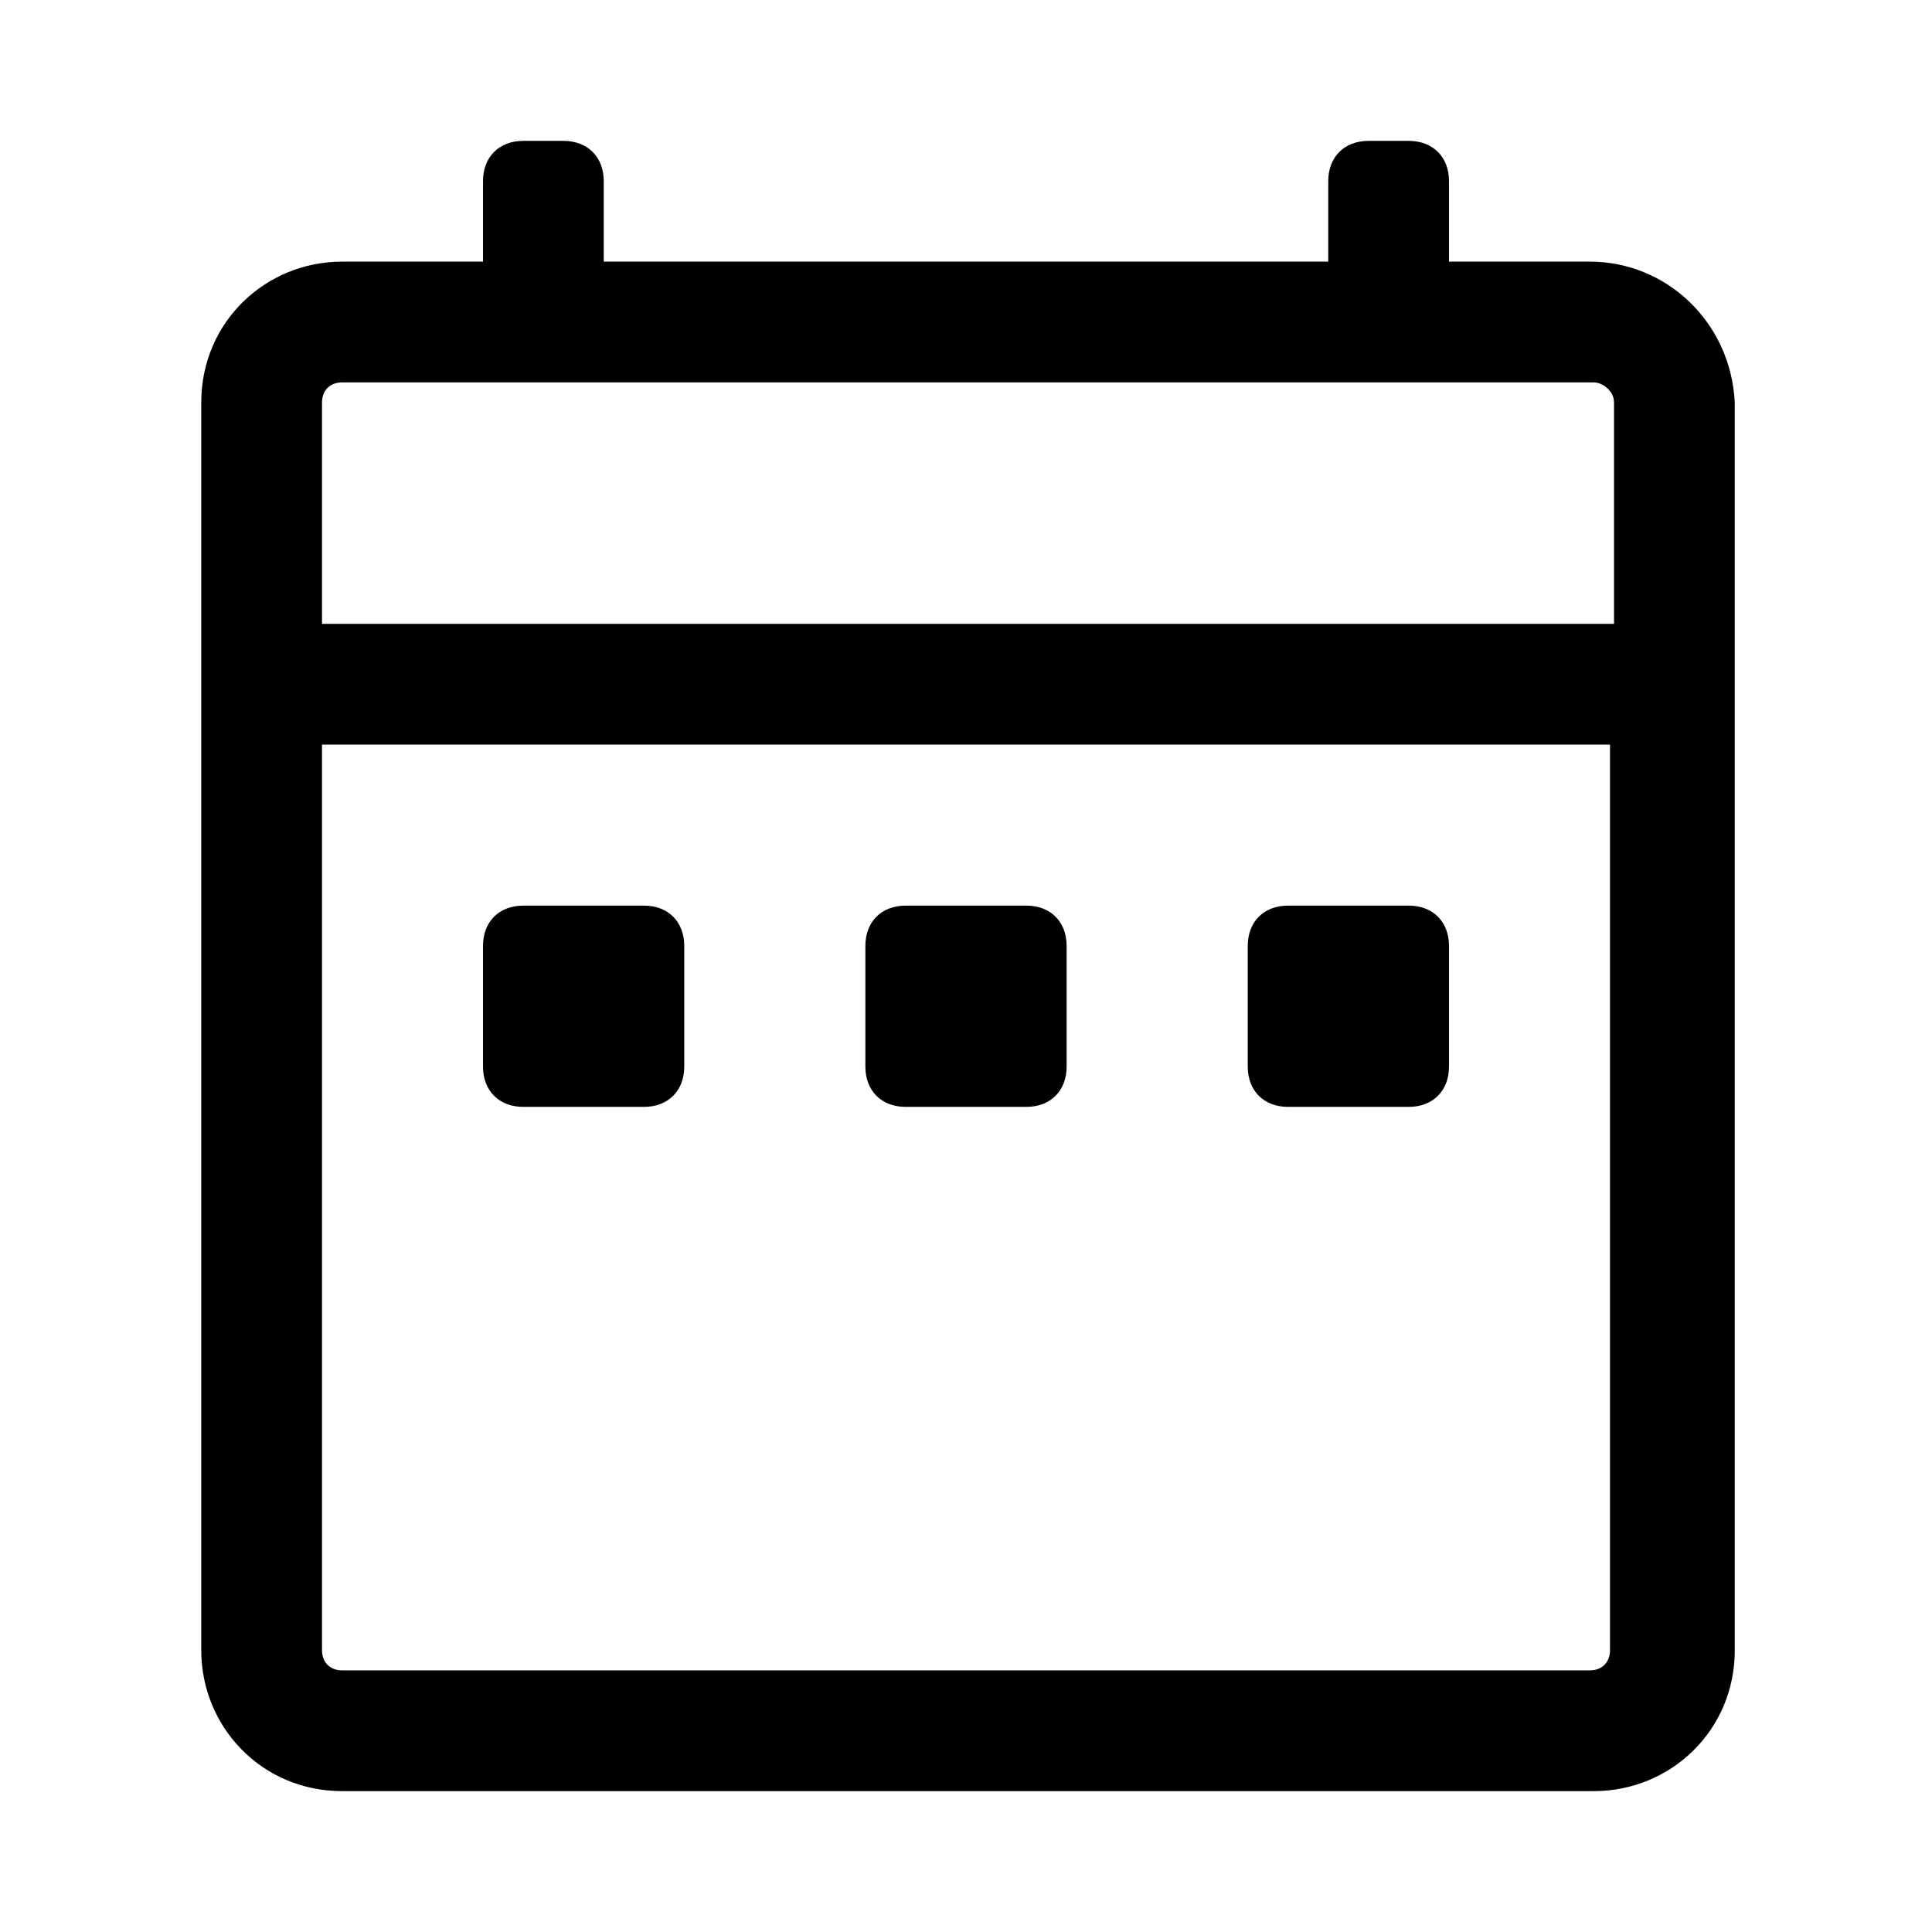
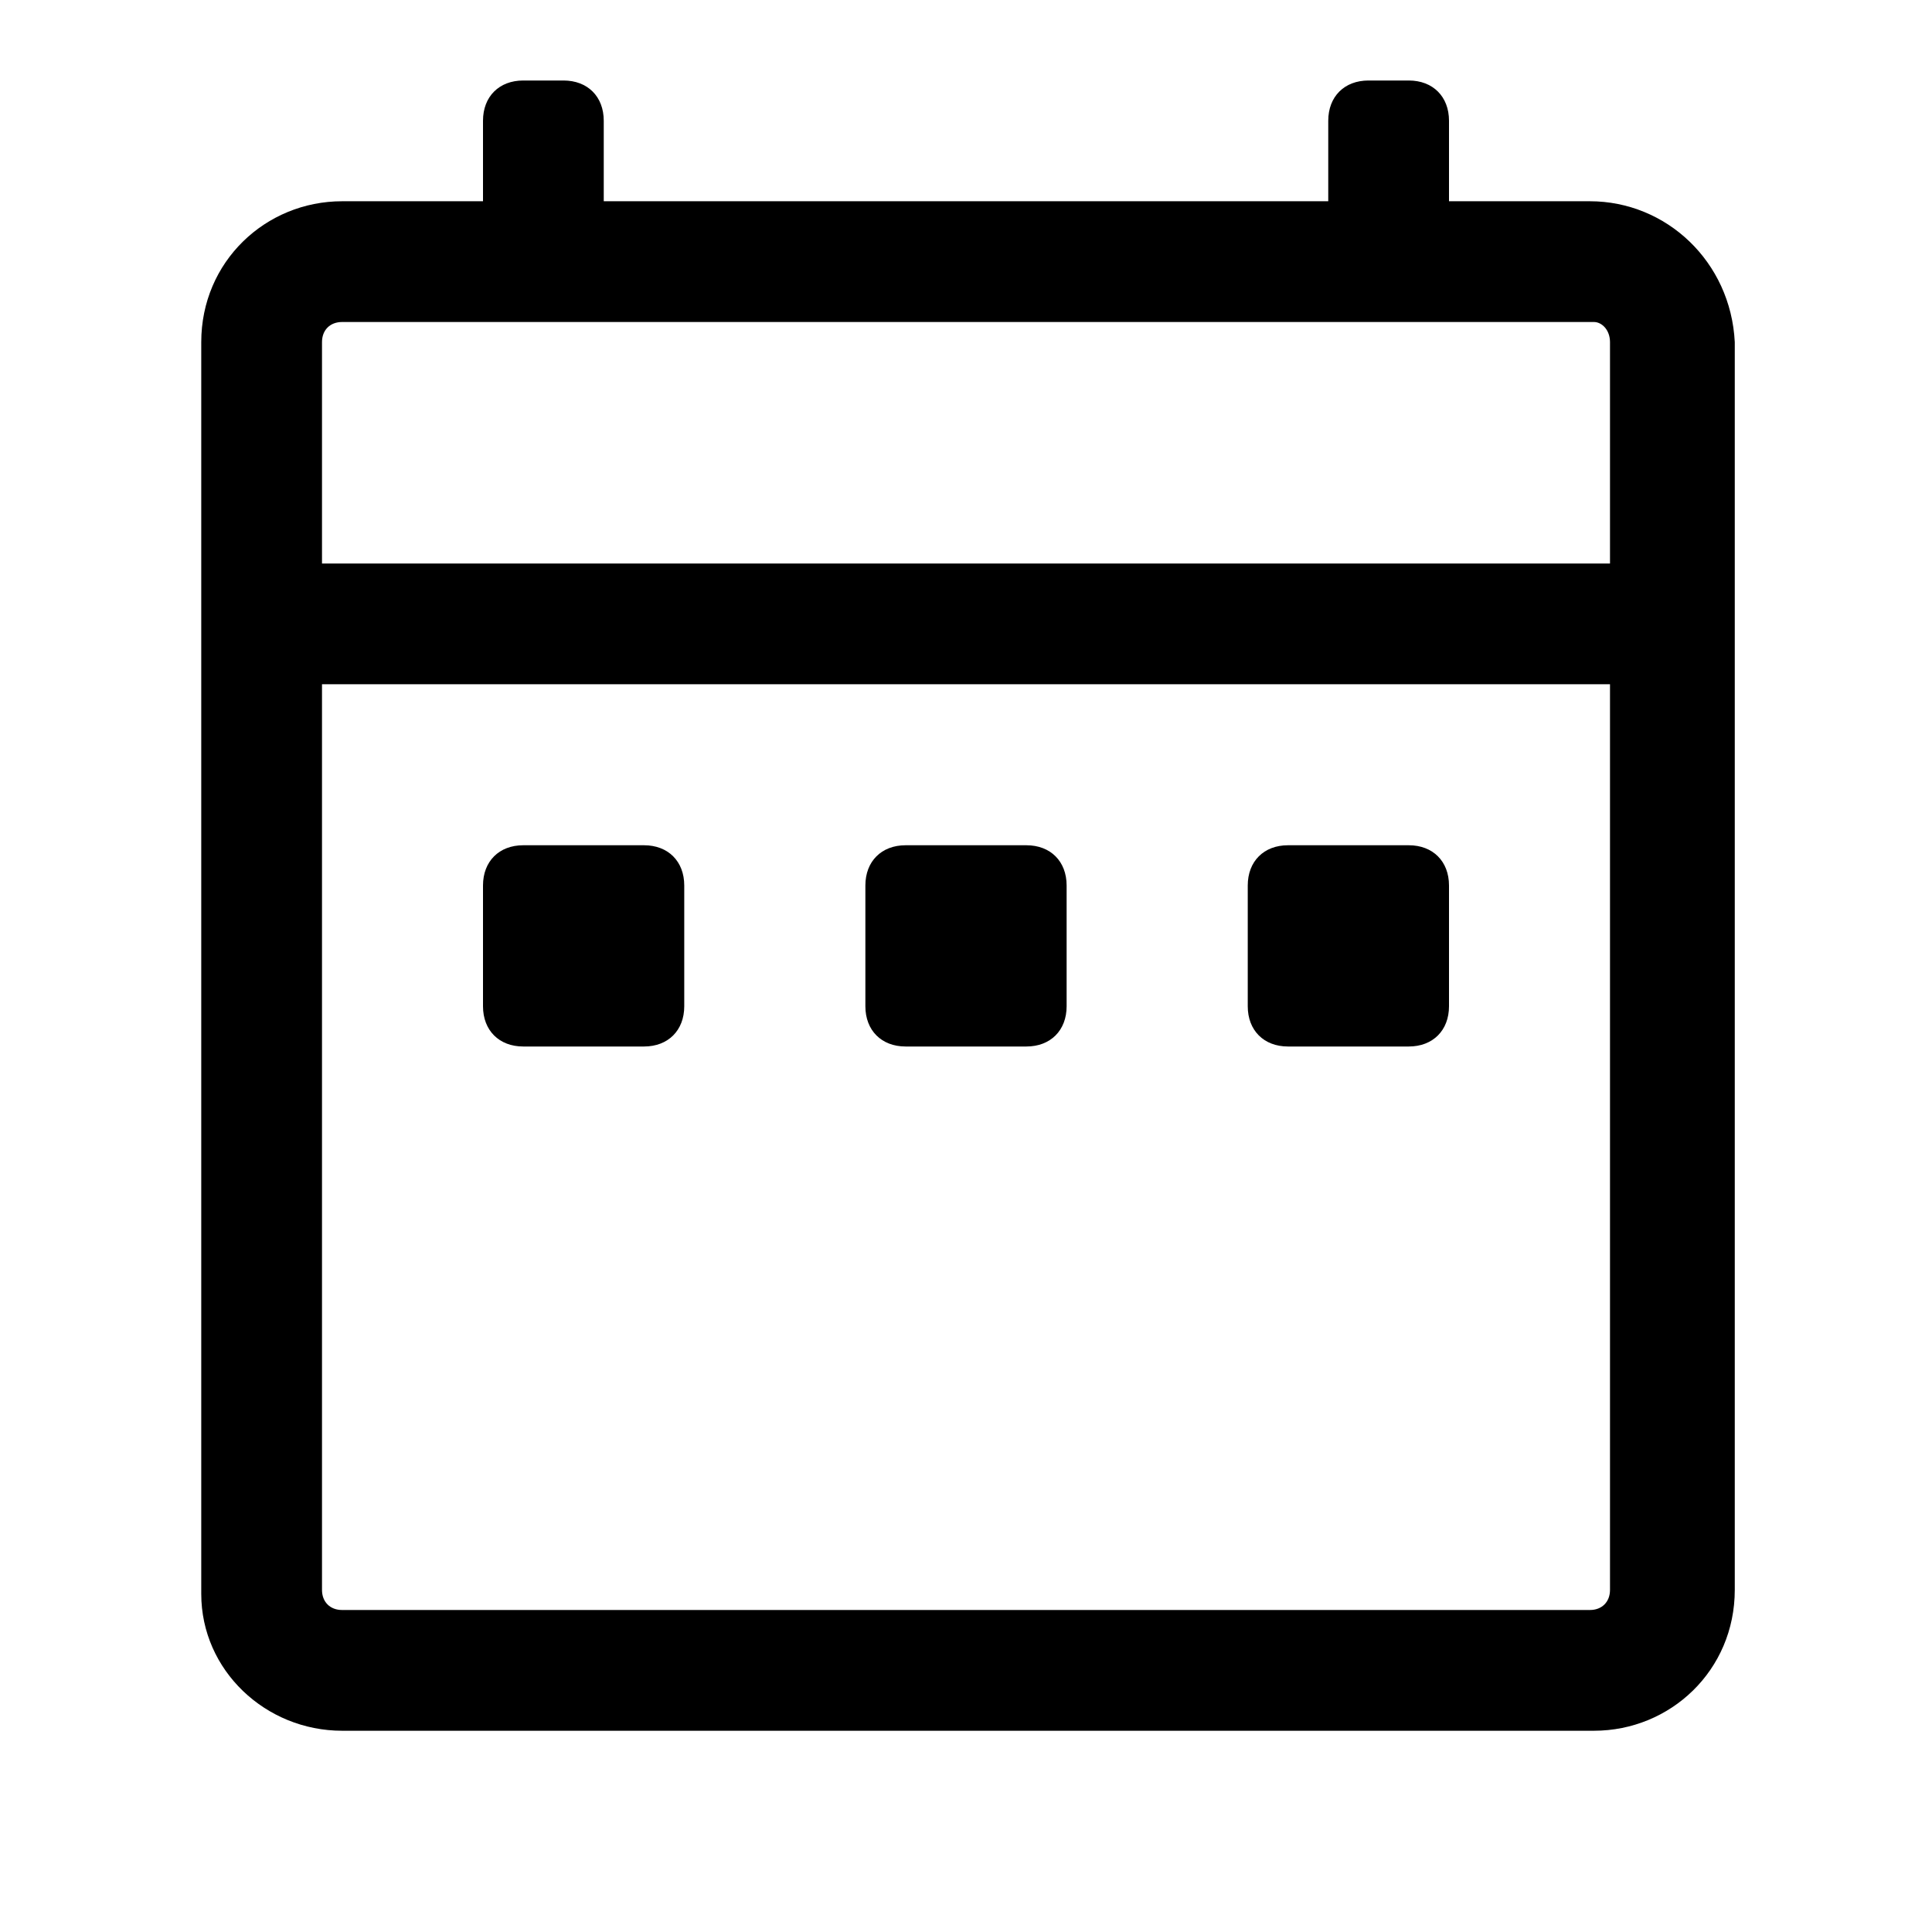
<svg xmlns="http://www.w3.org/2000/svg" viewBox="0 0 48 48">
-   <path d="M35 27.5h-3c-.6 0-1-.4-1-1v-3c0-.6.4-1 1-1h3c.6 0 1 .4 1 1v3c0 .6-.4 1-1 1zm-9.5 0h-3c-.6 0-1-.4-1-1v-3c0-.6.4-1 1-1h3c.6 0 1 .4 1 1v3c0 .6-.4 1-1 1zm-9.5 0h-3c-.6 0-1-.4-1-1v-3c0-.6.4-1 1-1h3c.6 0 1 .4 1 1v3c0 .6-.4 1-1 1z" />
-   <path d="M39.5 6.5H36v-2c0-.6-.4-1-1-1h-1c-.6 0-1 .4-1 1v2H15v-2c0-.6-.4-1-1-1h-1c-.6 0-1 .4-1 1v2H8.5C6.6 6.5 5 8 5 10v31c0 1.9 1.5 3.5 3.5 3.5h31.1c1.9 0 3.5-1.5 3.5-3.5V10c-.1-2-1.7-3.5-3.6-3.5zm-31 3h31.1c.2 0 .5.2.5.5v5.5H8V10c0-.3.2-.5.5-.5zm31 32h-31c-.3 0-.5-.2-.5-.5V18.5h32V41c0 .3-.2.5-.5.5z" />
+   <path d="M35 26h-3c-.6 0-1-.4-1-1v-3c0-.6.4-1 1-1h3c.6 0 1 .4 1 1v3c0 .6-.4 1-1 1zM25.5 26h-3c-.6 0-1-.4-1-1v-3c0-.6.4-1 1-1h3c.6 0 1 .4 1 1v3c0 .6-.4 1-1 1zM16 26h-3c-.6 0-1-.4-1-1v-3c0-.6.4-1 1-1h3c.6 0 1 .4 1 1v3c0 .6-.4 1-1 1z" />
+   <path d="M39.5 5H36V3c0-.6-.4-1-1-1h-1c-.6 0-1 .4-1 1v2H15V3c0-.6-.4-1-1-1h-1c-.6 0-1 .4-1 1v2H8.5C6.6 5 5 6.5 5 8.5v31.1C5 41.5 6.6 43 8.5 43h31.1c1.9 0 3.5-1.5 3.5-3.5v-31C43 6.5 41.4 5 39.5 5zm-31 3h31.1c.2 0 .4.2.4.5V14H8V8.5c0-.3.2-.5.5-.5zm31 32h-31c-.3 0-.5-.2-.5-.5V17h32v22.5c0 .3-.2.5-.5.5z" />
</svg>
